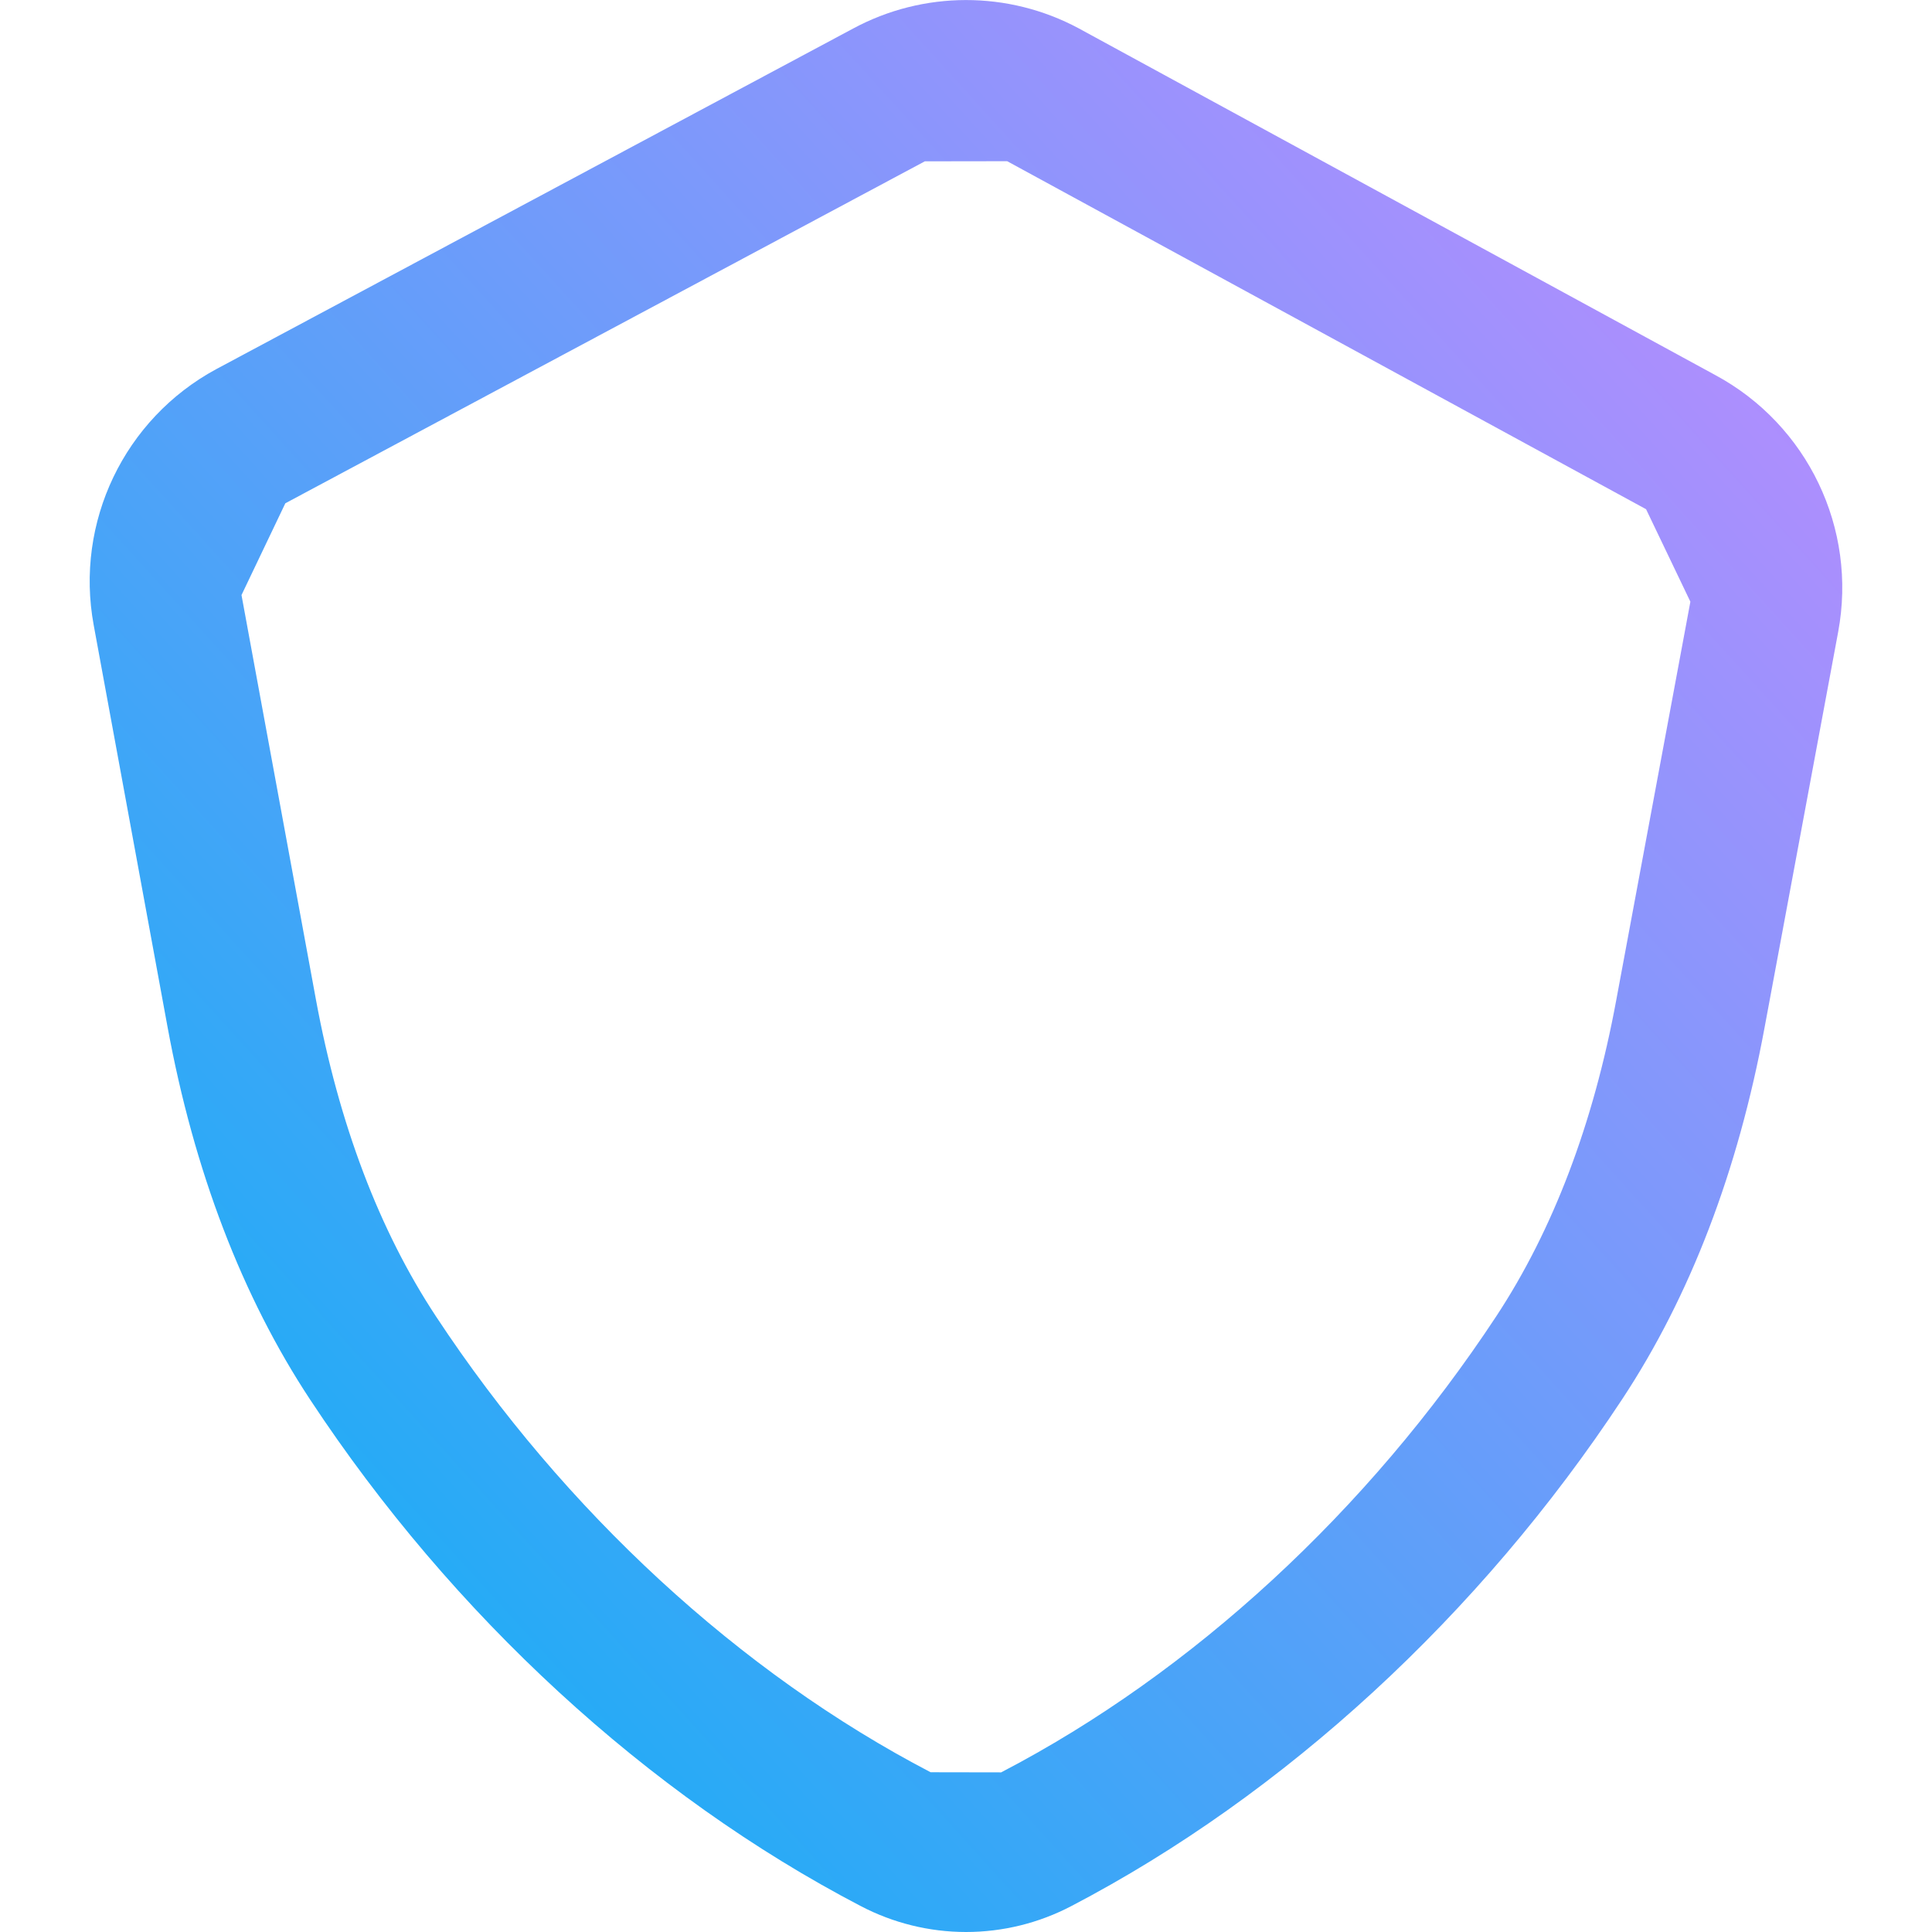
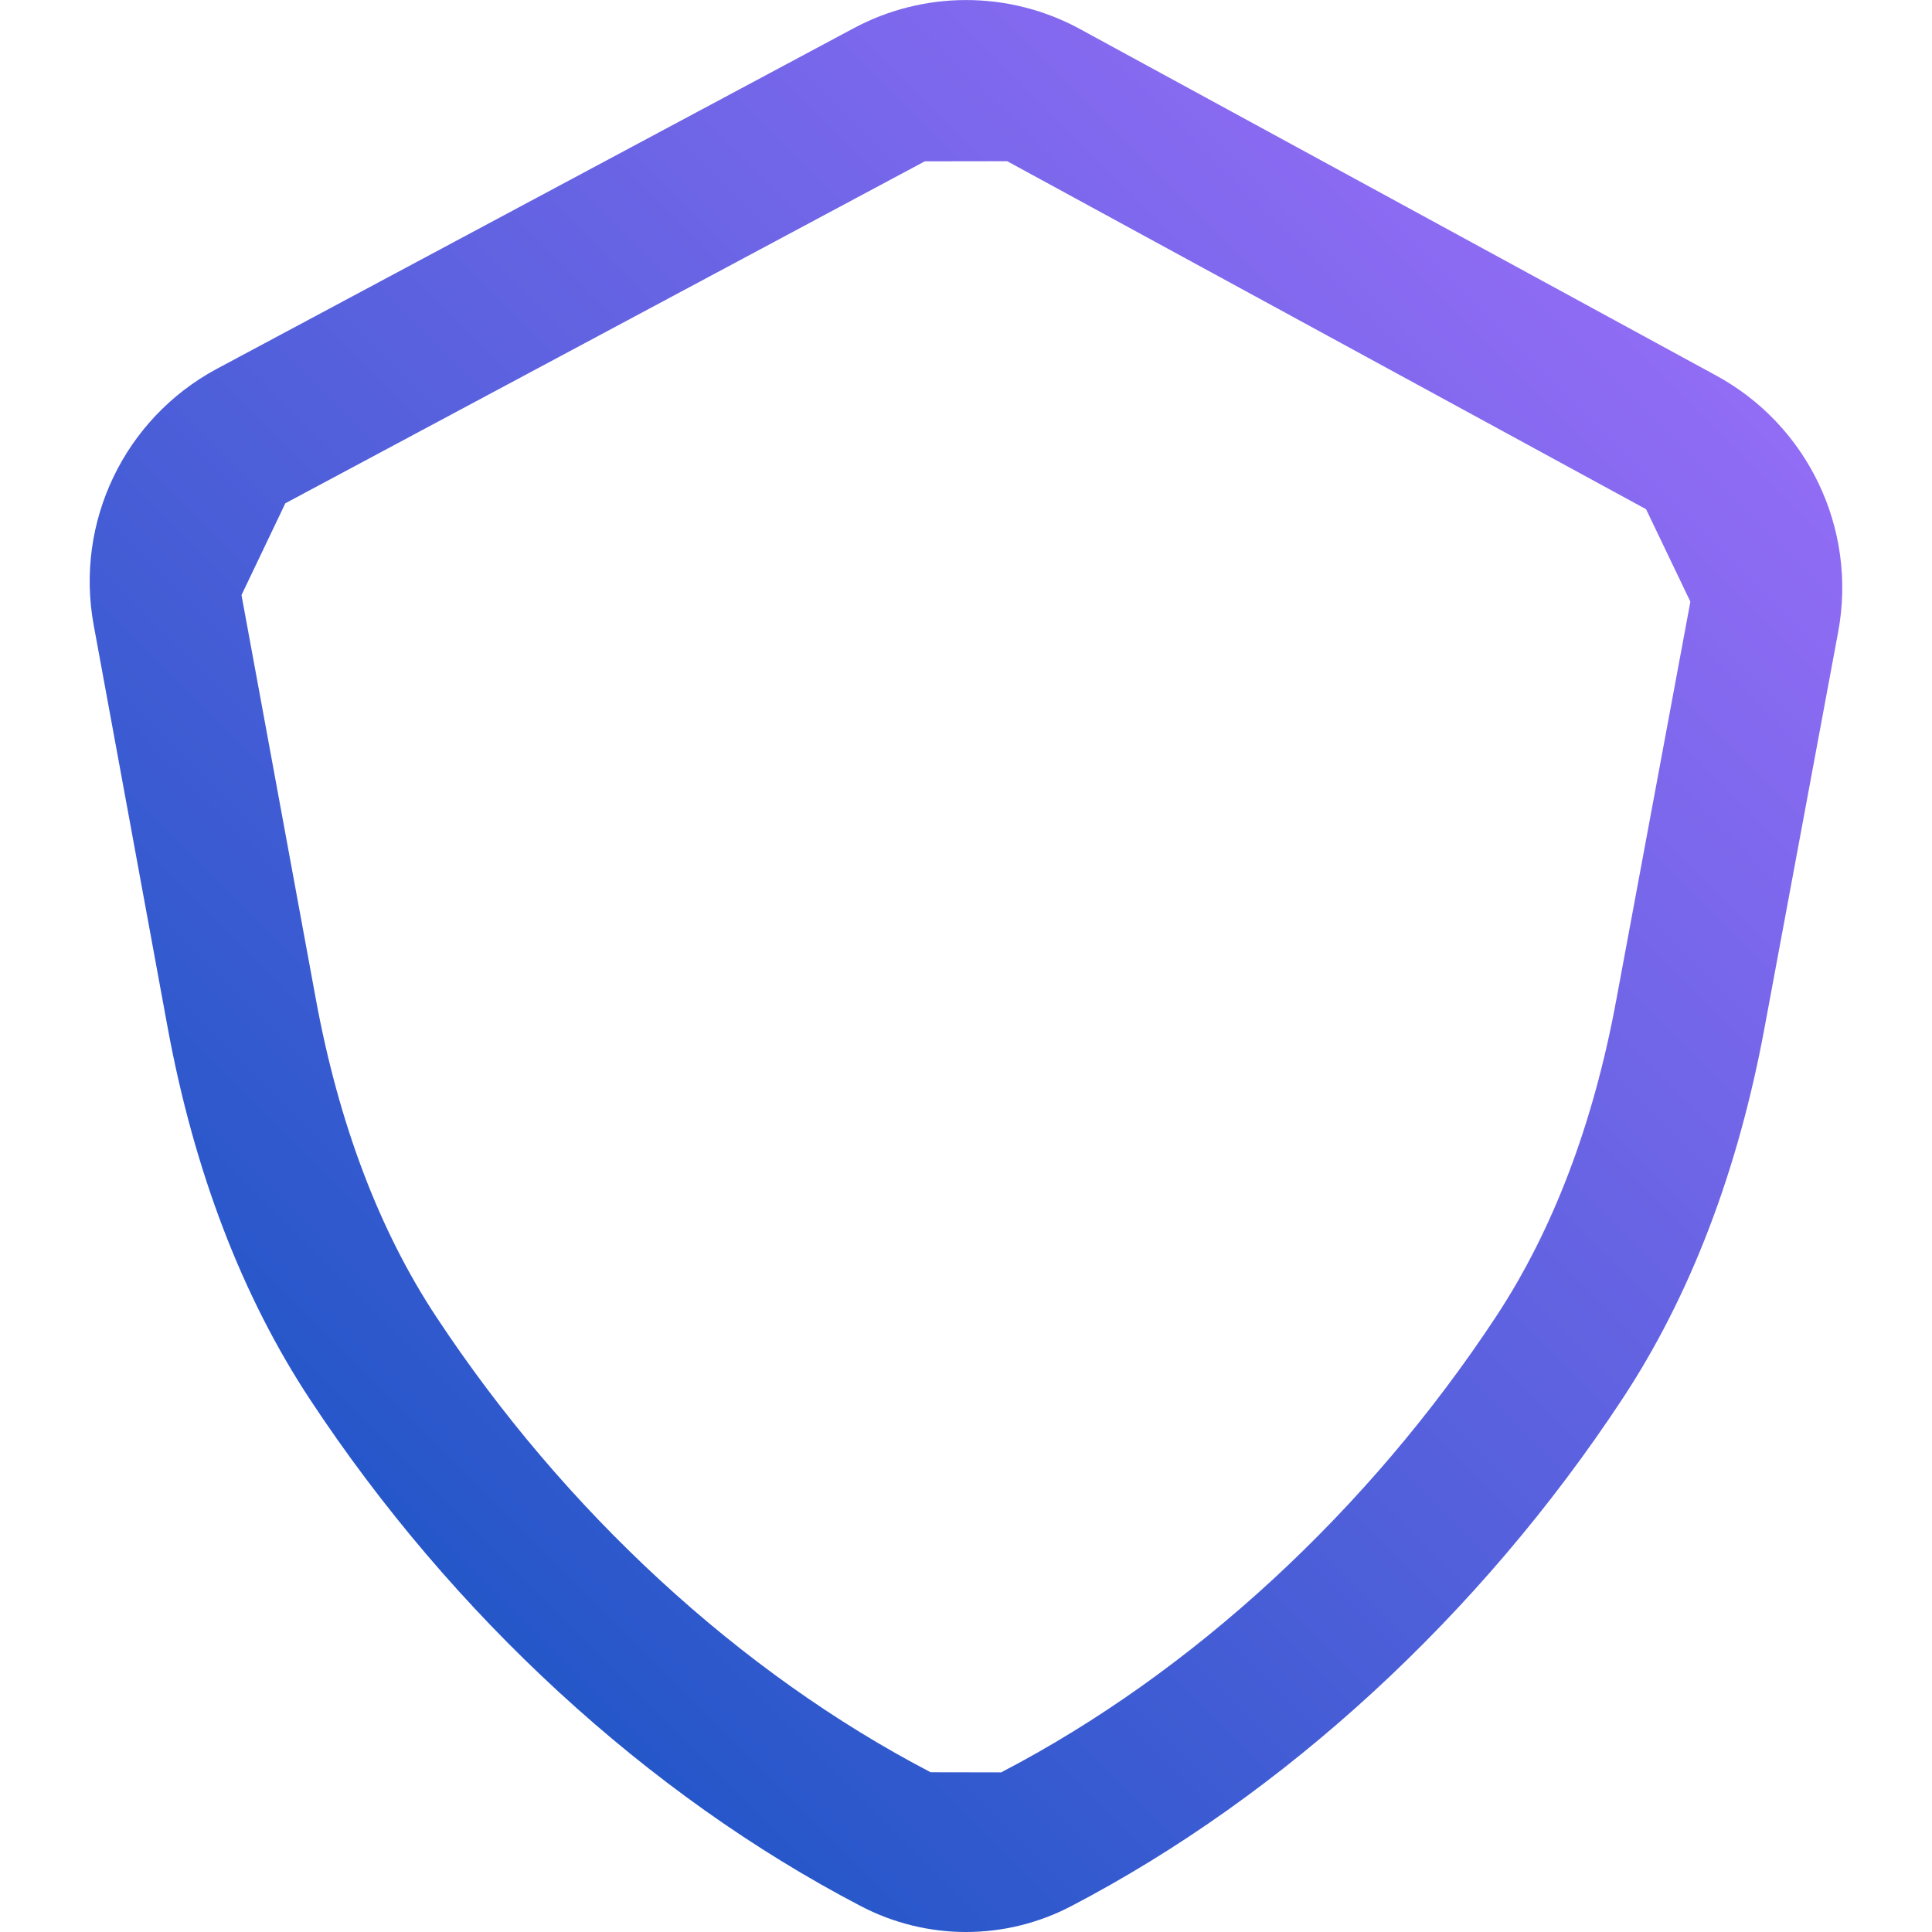
- <svg xmlns="http://www.w3.org/2000/svg" viewBox="0 0 16 16" fill="none" width="16" height="16">
-   <path d="M10 18a1.88 1.88 0 0 1-.872-.215c-1.763-.919-3.382-2.408-4.559-4.193-.563-.853-.962-1.893-1.182-3.09l-.611-3.325a1.998 1.998 0 0 1 1.015-2.12l5.273-2.82a1.973 1.973 0 0 1 1.868-.003l5.273 2.872a2 2 0 0 1 1.018 2.127l-.61 3.279c-.22 1.188-.616 2.223-1.179 3.076-1.177 1.786-2.798 3.277-4.563 4.198A1.879 1.879 0 0 1 10 18zM9.659 3.336 4.363 6.168 4 6.928l.616 3.348c.19 1.031.525 1.915.996 2.628 1.062 1.611 2.517 2.951 4.095 3.773l.585.001.001-.001c1.581-.823 3.037-2.165 4.099-3.777.469-.713.804-1.593.993-2.617l.614-3.3-.367-.766-5.291-2.882-.682.001z" fill="url(#a)" transform="translate(-2 -2)" />
+ <svg xmlns="http://www.w3.org/2000/svg" viewBox="0 0 16 16" width="16" height="16">
  <defs>
-     <linearGradient id="a" x1="17.26" y1="2" x2="1.33" y2="16.45" gradientUnits="userSpaceOnUse">
-       <stop stop-color="#C689FF" />
-       <stop offset="1" stop-color="#00B3F4" />
+     <linearGradient id="a" x1="16" y1="0" x2="0" y2="16" gradientUnits="userSpaceOnUse">
+       <stop stop-color="#AB71FF" />
+       <stop offset="1" stop-color="#0250BB" />
    </linearGradient>
  </defs>
+   <path d="M8 16a1.88 1.88 0 0 1-.872-.215c-1.763-.919-3.382-2.408-4.559-4.193-.563-.853-.962-1.893-1.182-3.09L.776 5.177a1.998 1.998 0 0 1 1.015-2.12L7.064.237A1.973 1.973 0 0 1 8.932.234l5.273 2.872a2 2 0 0 1 1.018 2.127l-.61 3.279c-.22 1.188-.616 2.223-1.179 3.076-1.177 1.786-2.798 3.277-4.563 4.198A1.879 1.879 0 0 1 8 16zM7.659 1.336 2.363 4.168 2 4.928l.616 3.348c.19 1.031.525 1.915.996 2.628 1.062 1.611 2.517 2.951 4.095 3.773l.585.001.001-.001c1.581-.823 3.037-2.165 4.099-3.777.469-.713.804-1.593.993-2.617l.614-3.3-.367-.766-5.291-2.882-.682.001z" fill="url(#a)" />
</svg>
